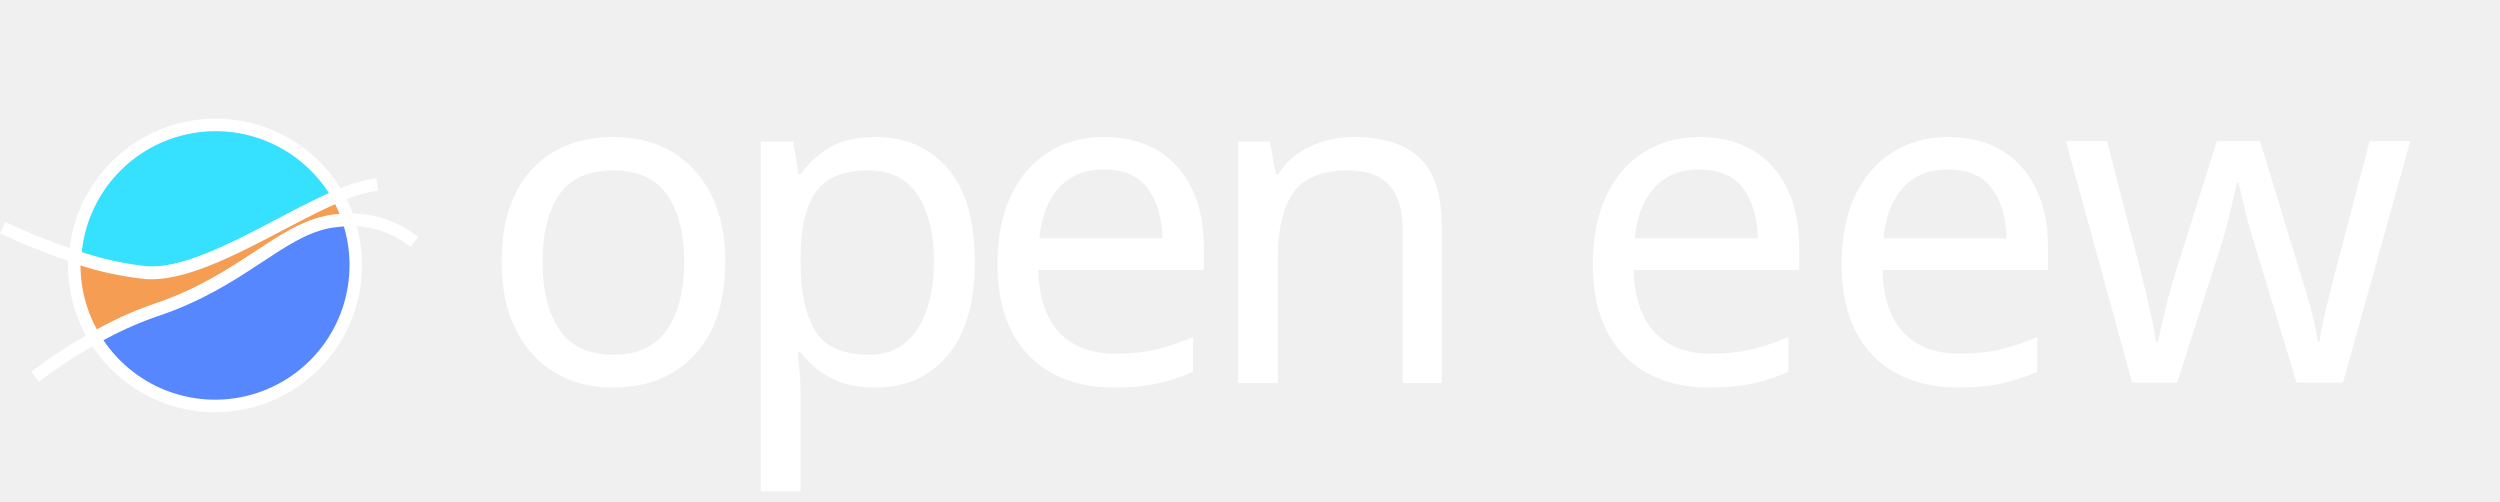
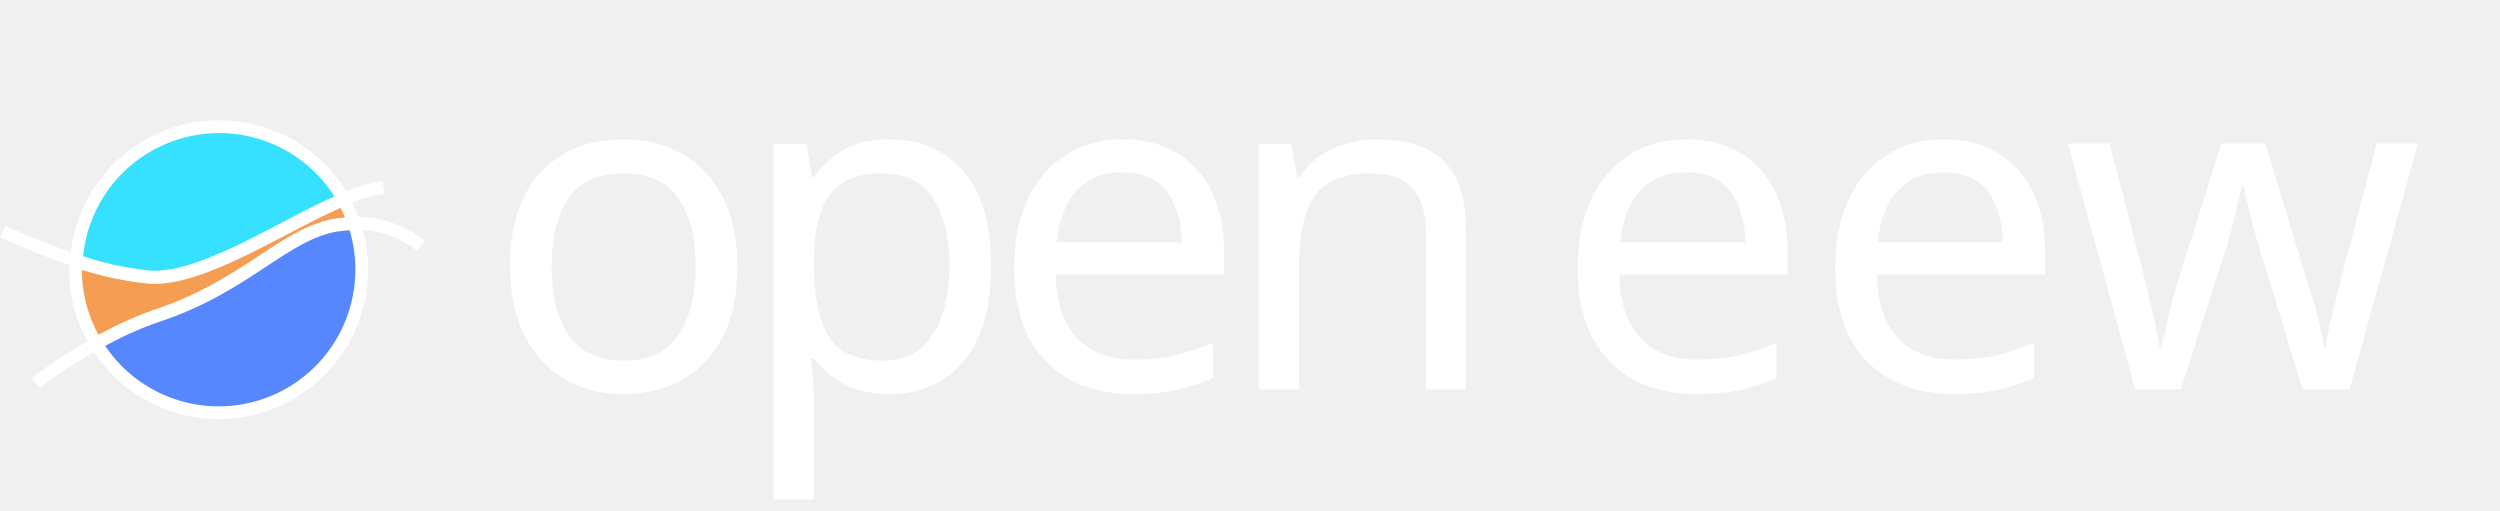
- <svg xmlns="http://www.w3.org/2000/svg" viewBox="0 0 199.7 40.07">
+ <svg xmlns="http://www.w3.org/2000/svg" viewBox="0 0 196.42 40.07">
  <defs>
-     <style>.cls-1{fill:none;}.cls-1,.cls-2,.cls-3,.cls-4{stroke:#fff;stroke-miterlimit:10;}.cls-2{fill:#35e1ff;}.cls-3{fill:#f59d52;}.cls-4{fill:#5787ff;}.cls-5,.cls-6{font-size:36px;fill:#fff;}.cls-5{font-family:Montserrat-Regular, Montserrat;letter-spacing:-0.06em;}.cls-6{font-family:Montserrat-Medium, Montserrat;font-weight:500;letter-spacing:-0.06em;}.cls-7{letter-spacing:-0.07em;}</style>
+     <style>.cls-1{fill:none;}.cls-1,.cls-2,.cls-3,.cls-4{stroke:#fff;stroke-miterlimit:10;}.cls-2{fill:#35e1ff;}.cls-3{fill:#f59d52;}.cls-4{fill:#5787ff;}.cls-5,.cls-6{font-size:36px;fill:#fff;}.cls-5{font-family:Montserrat-Regular, Montserrat;letter-spacing:-0.06em;}.cls-6{font-family:Montserrat-Medium, Montserrat;font-weight:500;letter-spacing:-0.05em;}.cls-7{letter-spacing:-0.06em;}</style>
  </defs>
  <g id="Layer_2" data-name="Layer 2">
    <g id="Layer_1-2" data-name="Layer 1">
-       <path class="cls-1" d="M30.14,14.73a11.29,11.29,0,0,0-3.15.94" />
-       <path class="cls-1" d="M.22,18.19A50.89,50.89,0,0,0,6,20.49" />
-       <path class="cls-1" d="M27.83,17.55a8.15,8.15,0,0,1,5.27,1.78" />
-       <path class="cls-1" d="M2.81,30.1A36.17,36.17,0,0,1,7.56,27" />
-       <path class="cls-2" d="M27,15.66c-4.71,2-11,6.39-15.26,6.11A25.21,25.21,0,0,1,6,20.48a11.25,11.25,0,0,1,21-4.82Z" />
-       <path class="cls-3" d="M27.83,17.54c-.43,0-.88.06-1.36.12-4.1.67-7.16,4.83-14.14,7.13A28.33,28.33,0,0,0,7.56,27a11.17,11.17,0,0,1-1.63-5.82c0-.23,0-.44,0-.67a25.21,25.21,0,0,0,5.78,1.29C16,22.05,22.28,17.66,27,15.66A12.67,12.67,0,0,1,27.83,17.54Z" />
-       <path class="cls-4" d="M28.42,21.15A11.24,11.24,0,0,1,7.56,27a28.33,28.33,0,0,1,4.77-2.18c7-2.3,10-6.46,14.14-7.13.48-.06.93-.11,1.36-.12A11.34,11.34,0,0,1,28.42,21.15Z" />
+       <path class="cls-1" d="M30.14,14.72a11.29,11.29,0,0,0-3.15.94" />
+       <path class="cls-1" d="M.22,18.18A50.89,50.89,0,0,0,6,20.48" />
+       <path class="cls-1" d="M27.83,17.54a8.15,8.15,0,0,1,5.27,1.78" />
+       <path class="cls-1" d="M2.81,30.09A36.17,36.17,0,0,1,7.56,27" />
+       <path class="cls-2" d="M27,15.66c-4.71,2-11,6.39-15.26,6.1A25.18,25.18,0,0,1,6,20.48a11.24,11.24,0,0,1,21-4.82Z" />
+       <path class="cls-3" d="M27.83,17.54a11.22,11.22,0,0,0-1.36.12c-4.1.66-7.16,4.83-14.14,7.13A27.56,27.56,0,0,0,7.56,27a11.21,11.21,0,0,1-1.63-5.83c0-.22,0-.44,0-.66a25.18,25.18,0,0,0,5.78,1.28c4.22.29,10.55-4.11,15.26-6.1A11.81,11.81,0,0,1,27.83,17.54Z" />
+       <path class="cls-4" d="M28.42,21.14A11.24,11.24,0,0,1,7.56,27a27.56,27.56,0,0,1,4.77-2.18c7-2.3,10-6.47,14.14-7.13a11.22,11.22,0,0,1,1.36-.12A11.27,11.27,0,0,1,28.42,21.14Z" />
      <text class="cls-5" transform="translate(38.09 30.6)">open</text>
-       <text class="cls-6" transform="translate(125.25 30.6)">e<tspan class="cls-7" x="19.87" y="0">e</tspan>
-         <tspan x="39.38" y="0">w</tspan>
+       <text class="cls-6" transform="translate(121.97 30.6)">e<tspan class="cls-7" x="20.23" y="0">e</tspan>
+         <tspan x="40.1" y="0">w</tspan>
      </text>
    </g>
  </g>
</svg>
